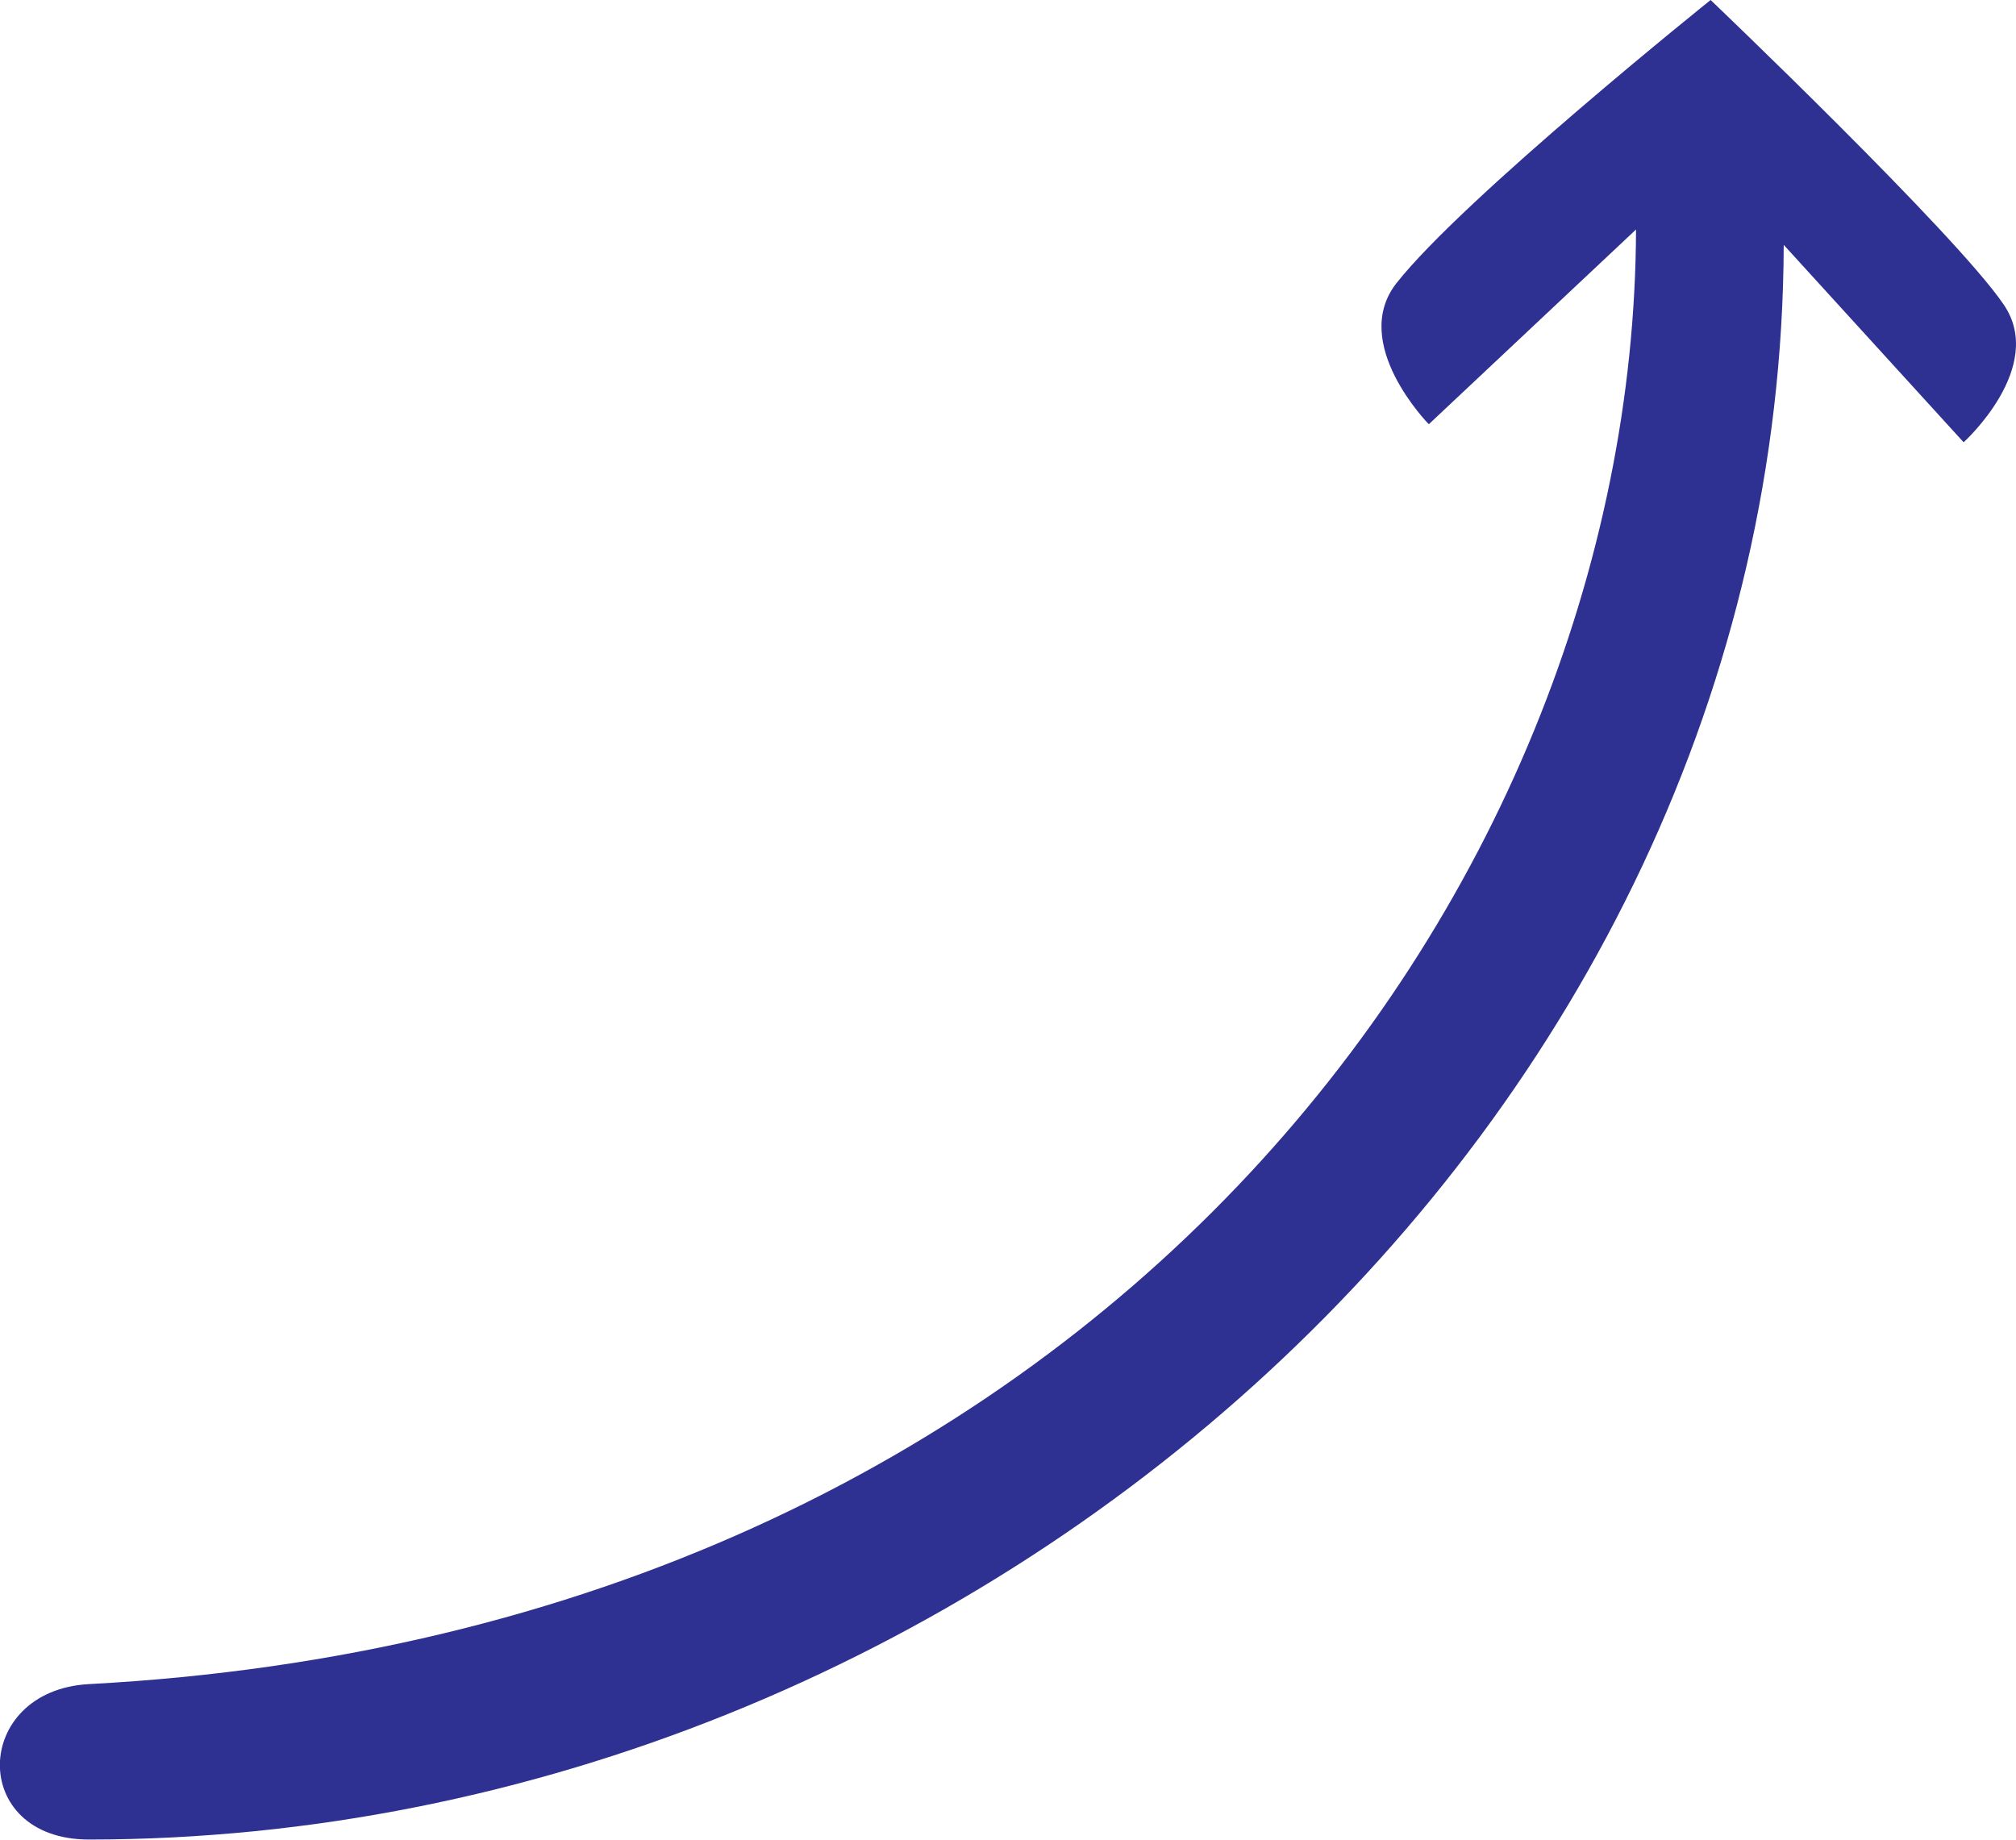
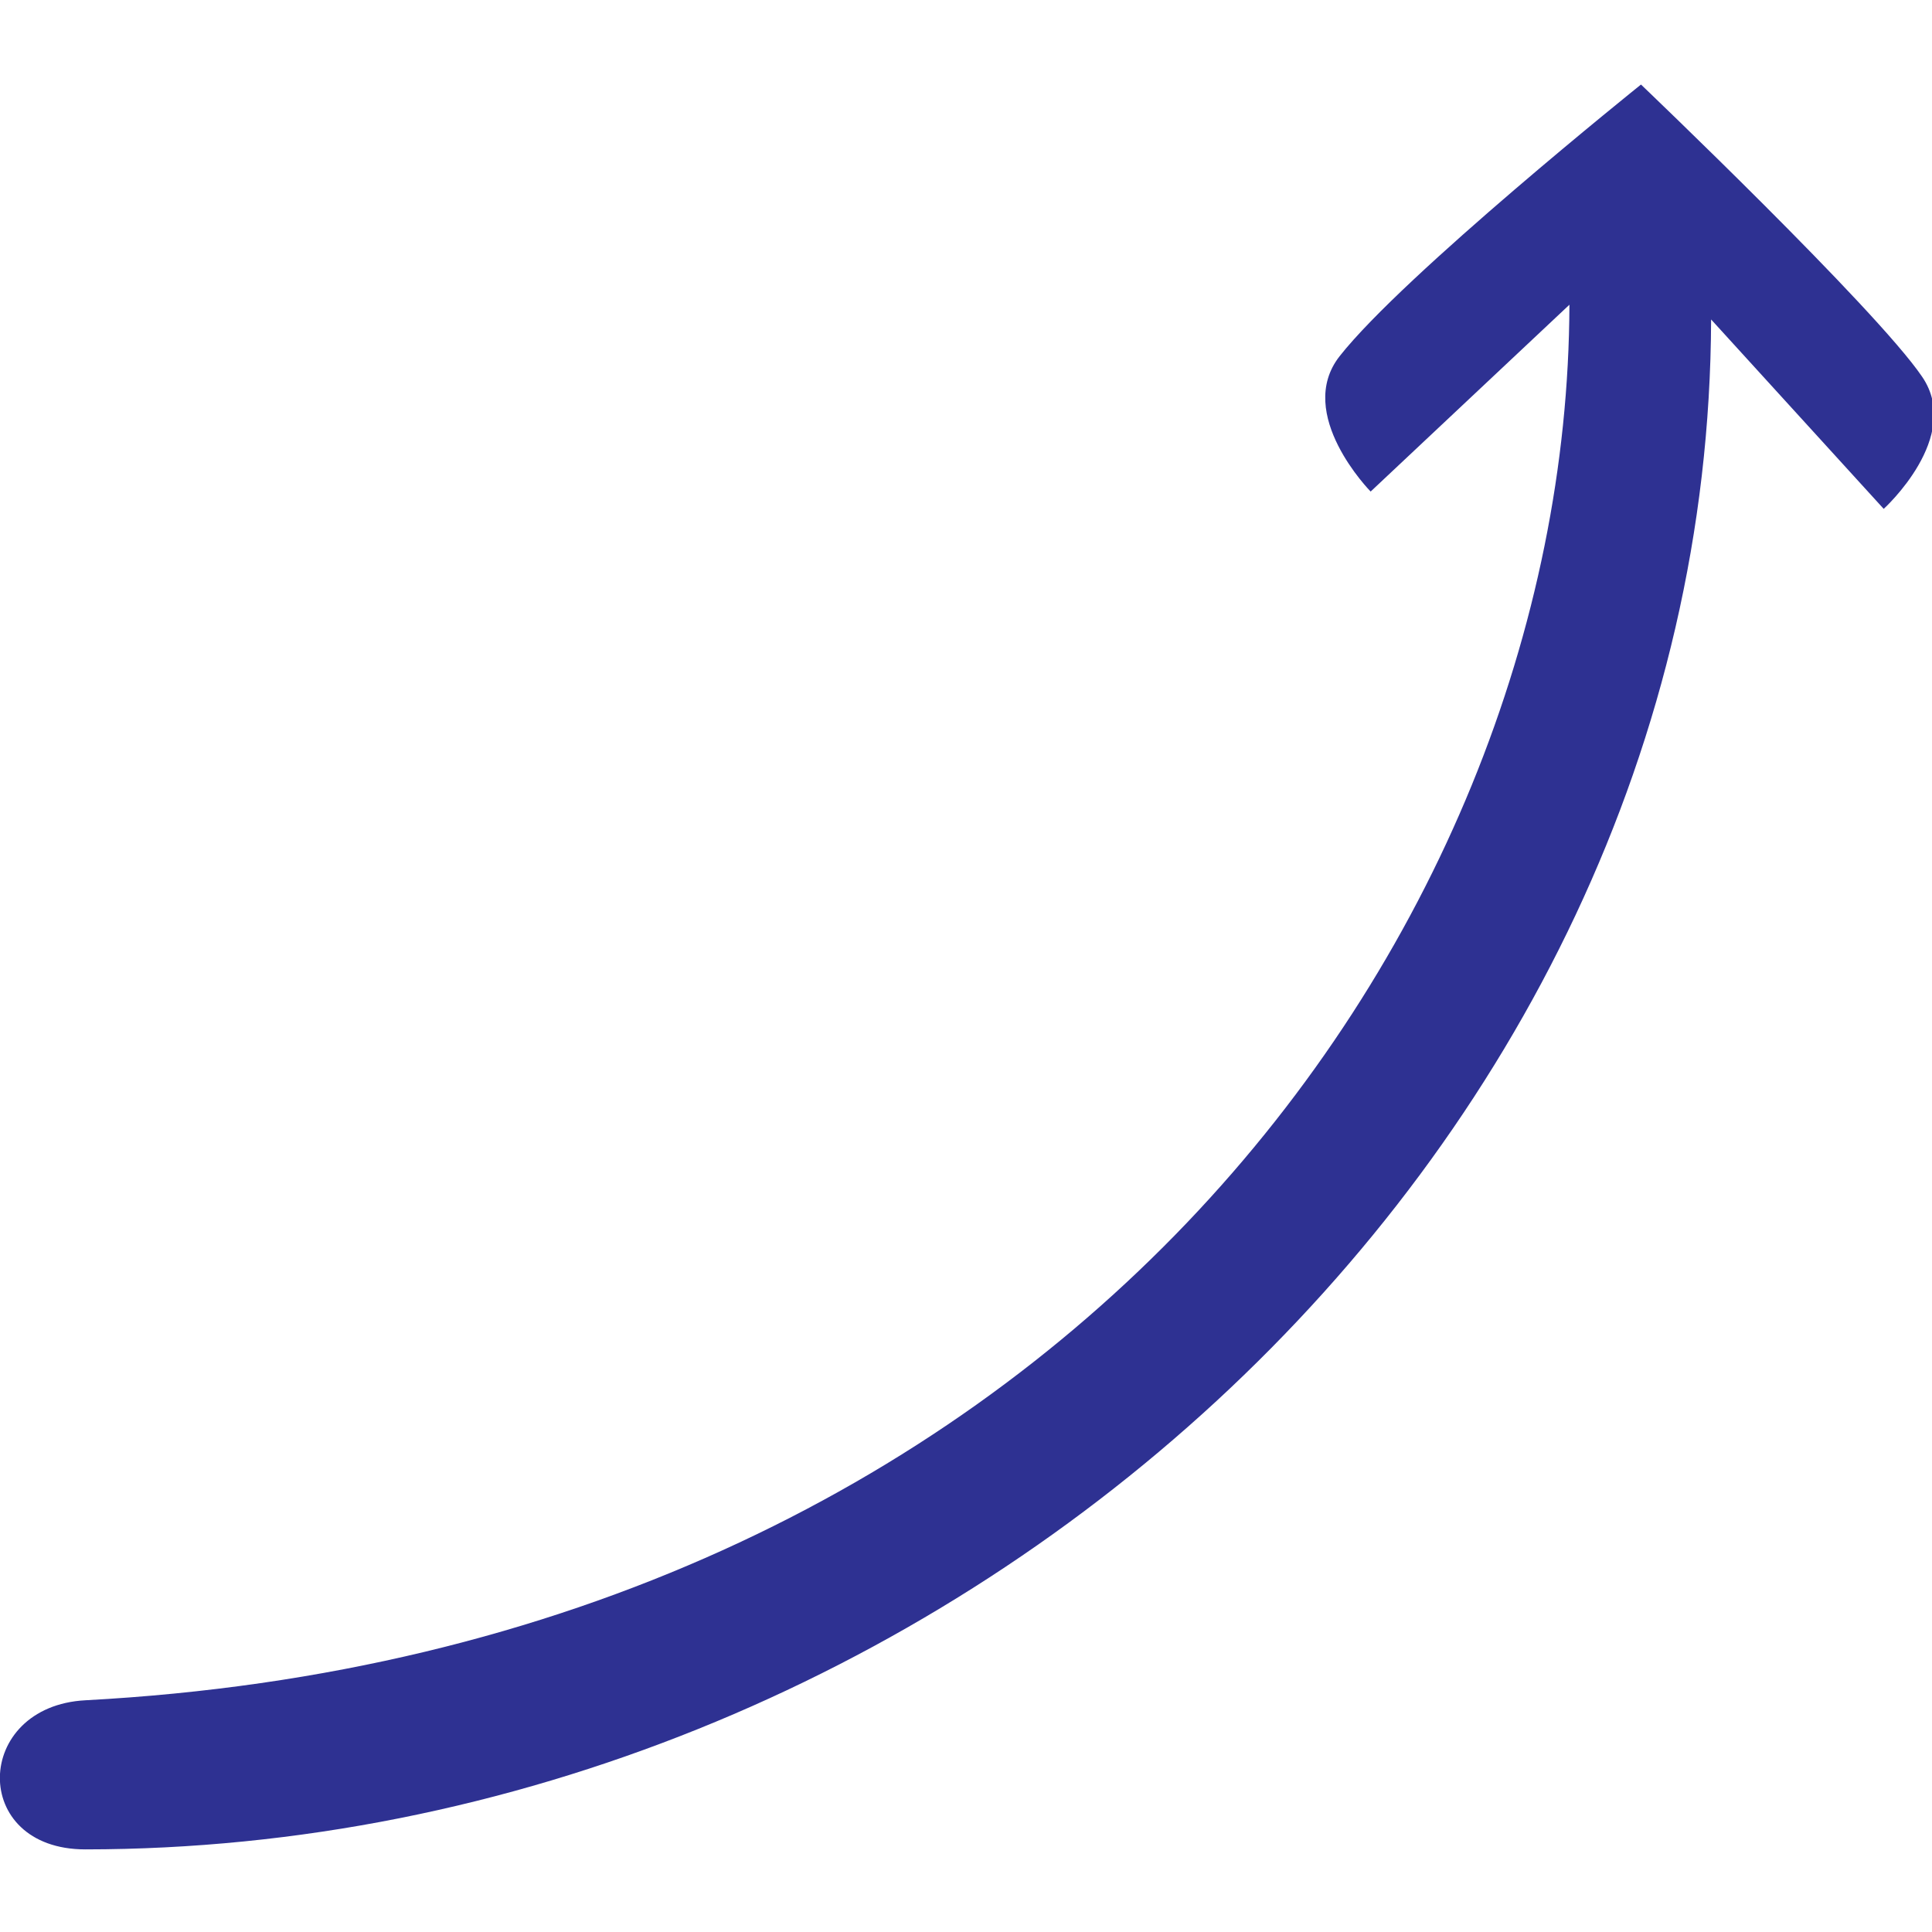
- <svg id="Layer_2" data-name="Layer 2" viewBox="0 0 270.27 246.64">
+ <svg id="Layer_2" data-name="Layer 2" viewBox="-0.0 -11.815 270.0 270.0">
  <defs>
    <style>
      .cls-1 {
        fill: #2e3192;
      }
    </style>
  </defs>
  <g id="Layer_1-2" data-name="Layer 1">
    <path id="blue_pro_l_se" class="cls-1" d="m11.95,246.64c118.91-.05,226.81-95.74,227.18-213.81l24.12,26.47s11.13-10.07,5.36-18.48C262.14,31.3,229.33,0,229.33,0c0,0-33.18,26.6-42.12,37.97-6.33,8.08,4.34,18.91,4.34,18.91l27.78-26.11c-.28,89.27-73.15,187.86-207.39,195.03-15.69.84-16.19,20.85,0,20.84Z" />
  </g>
</svg>
